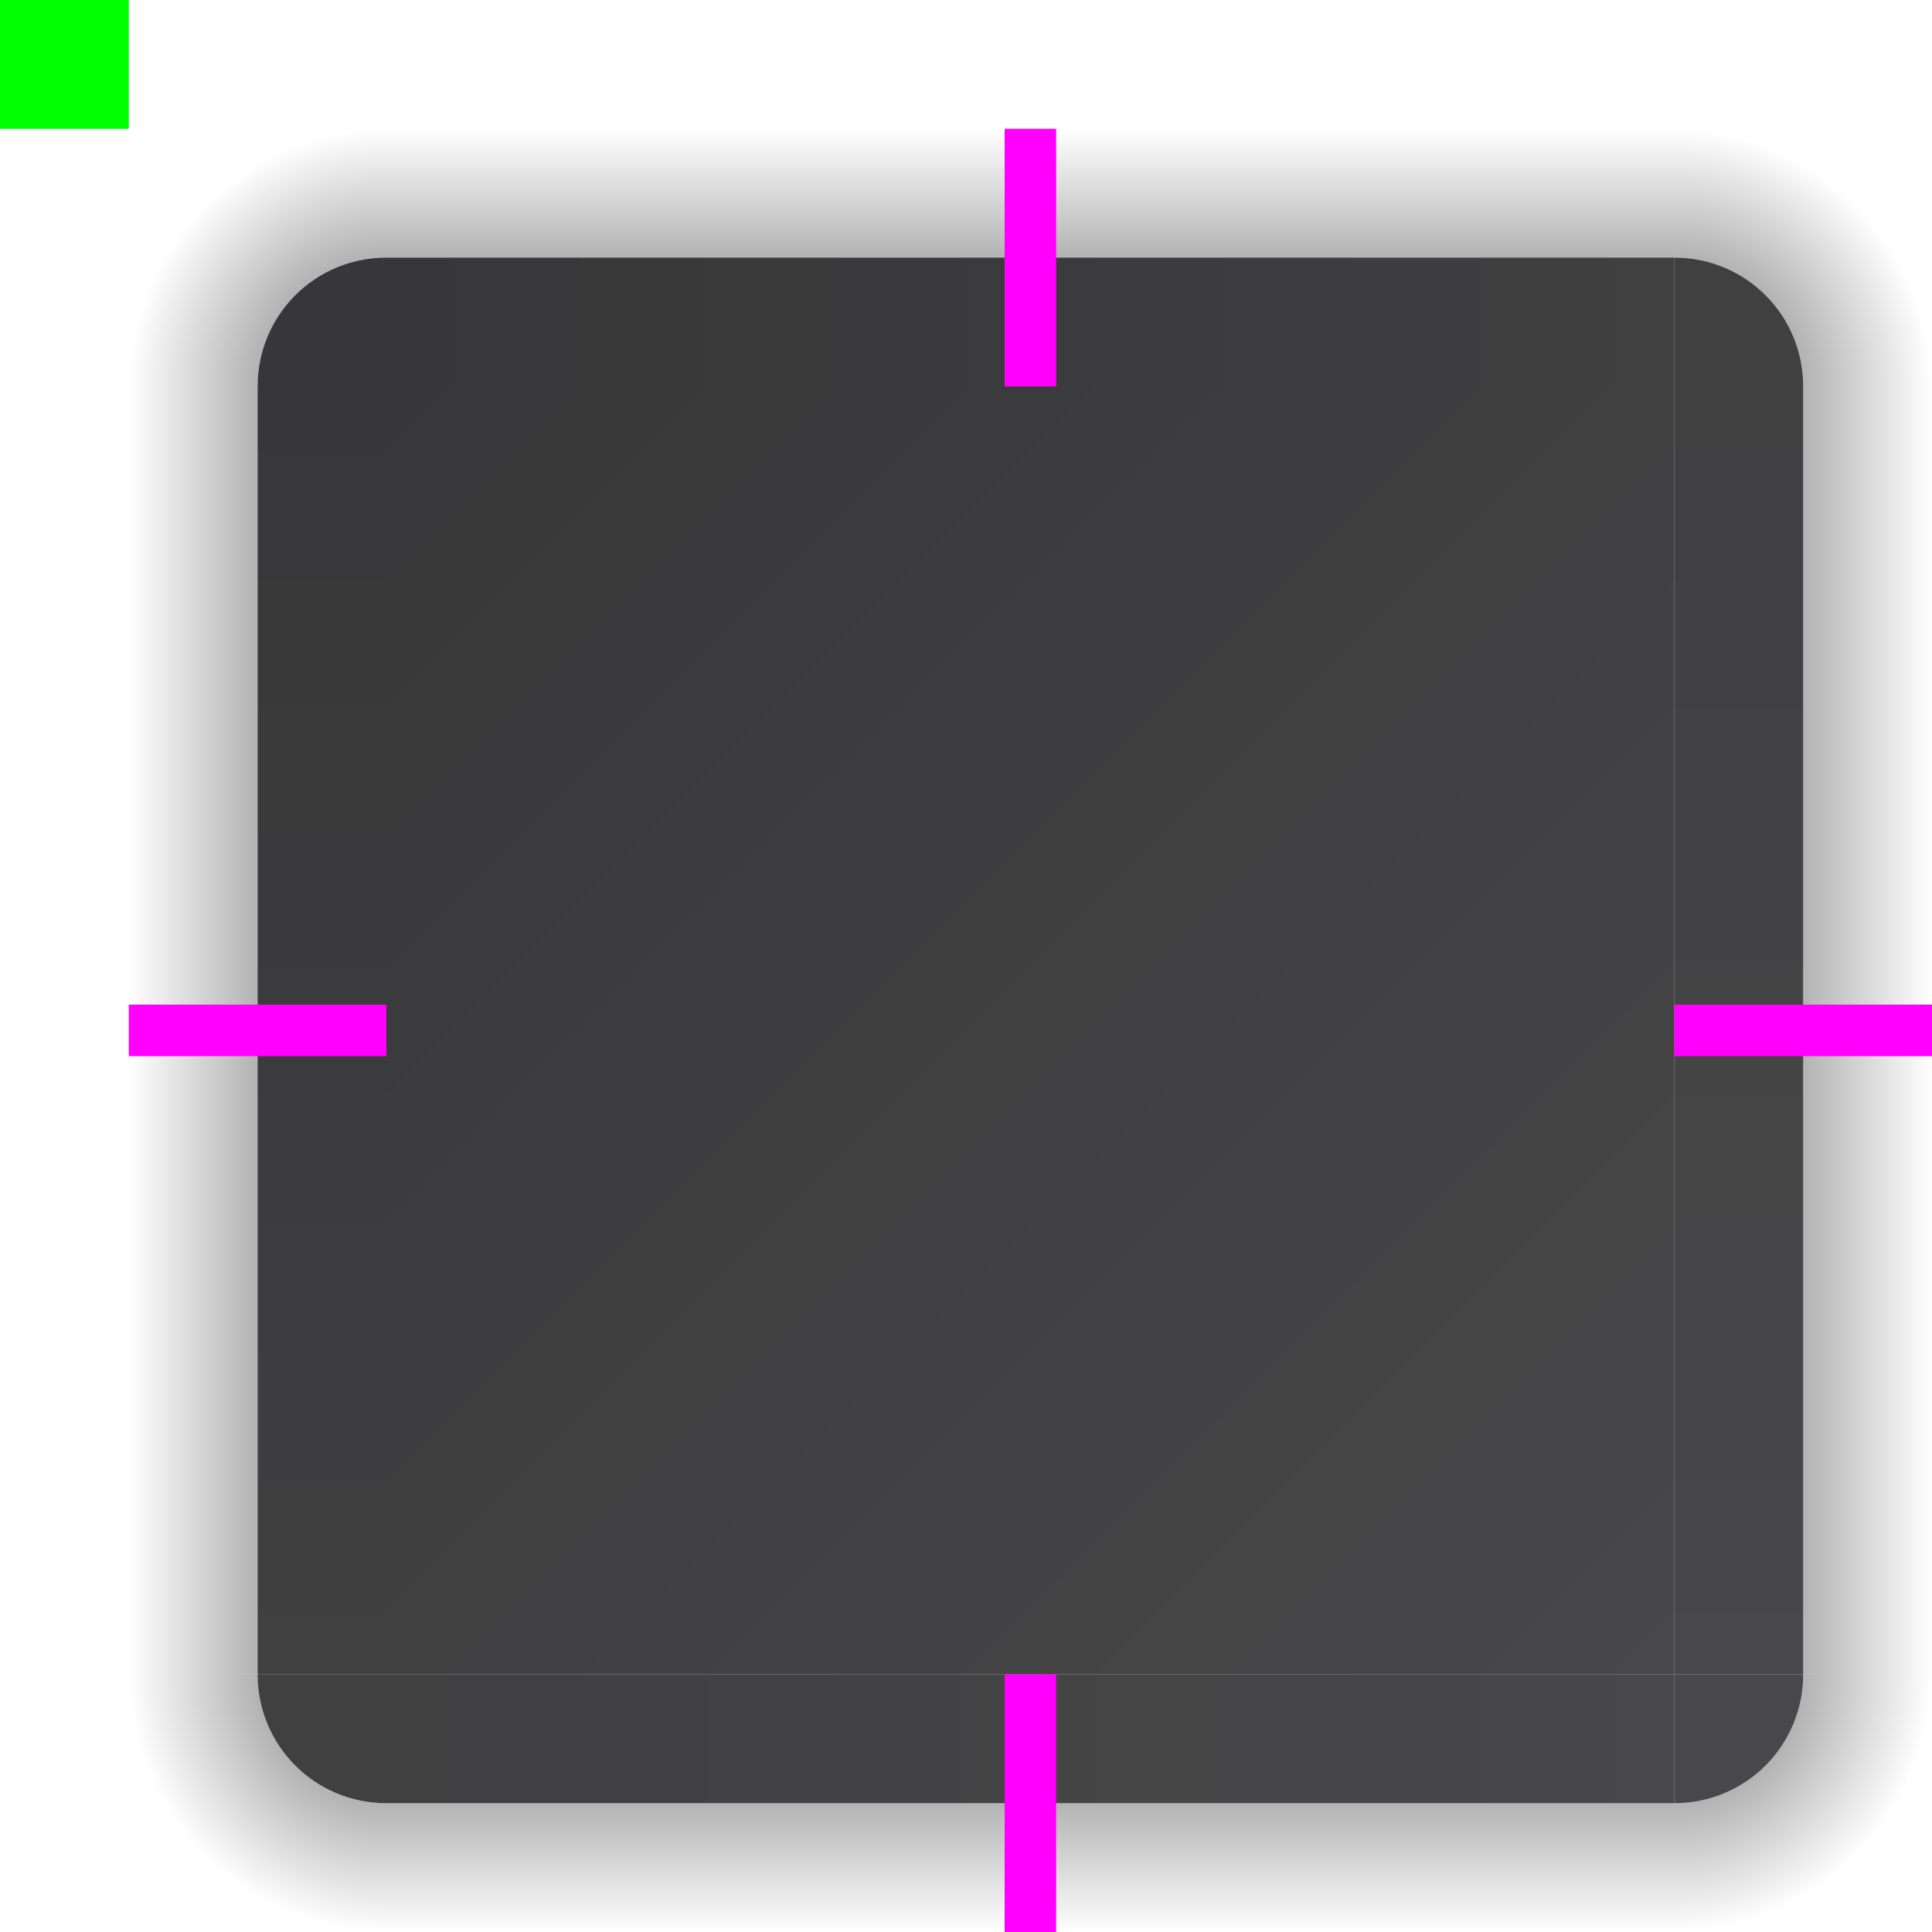
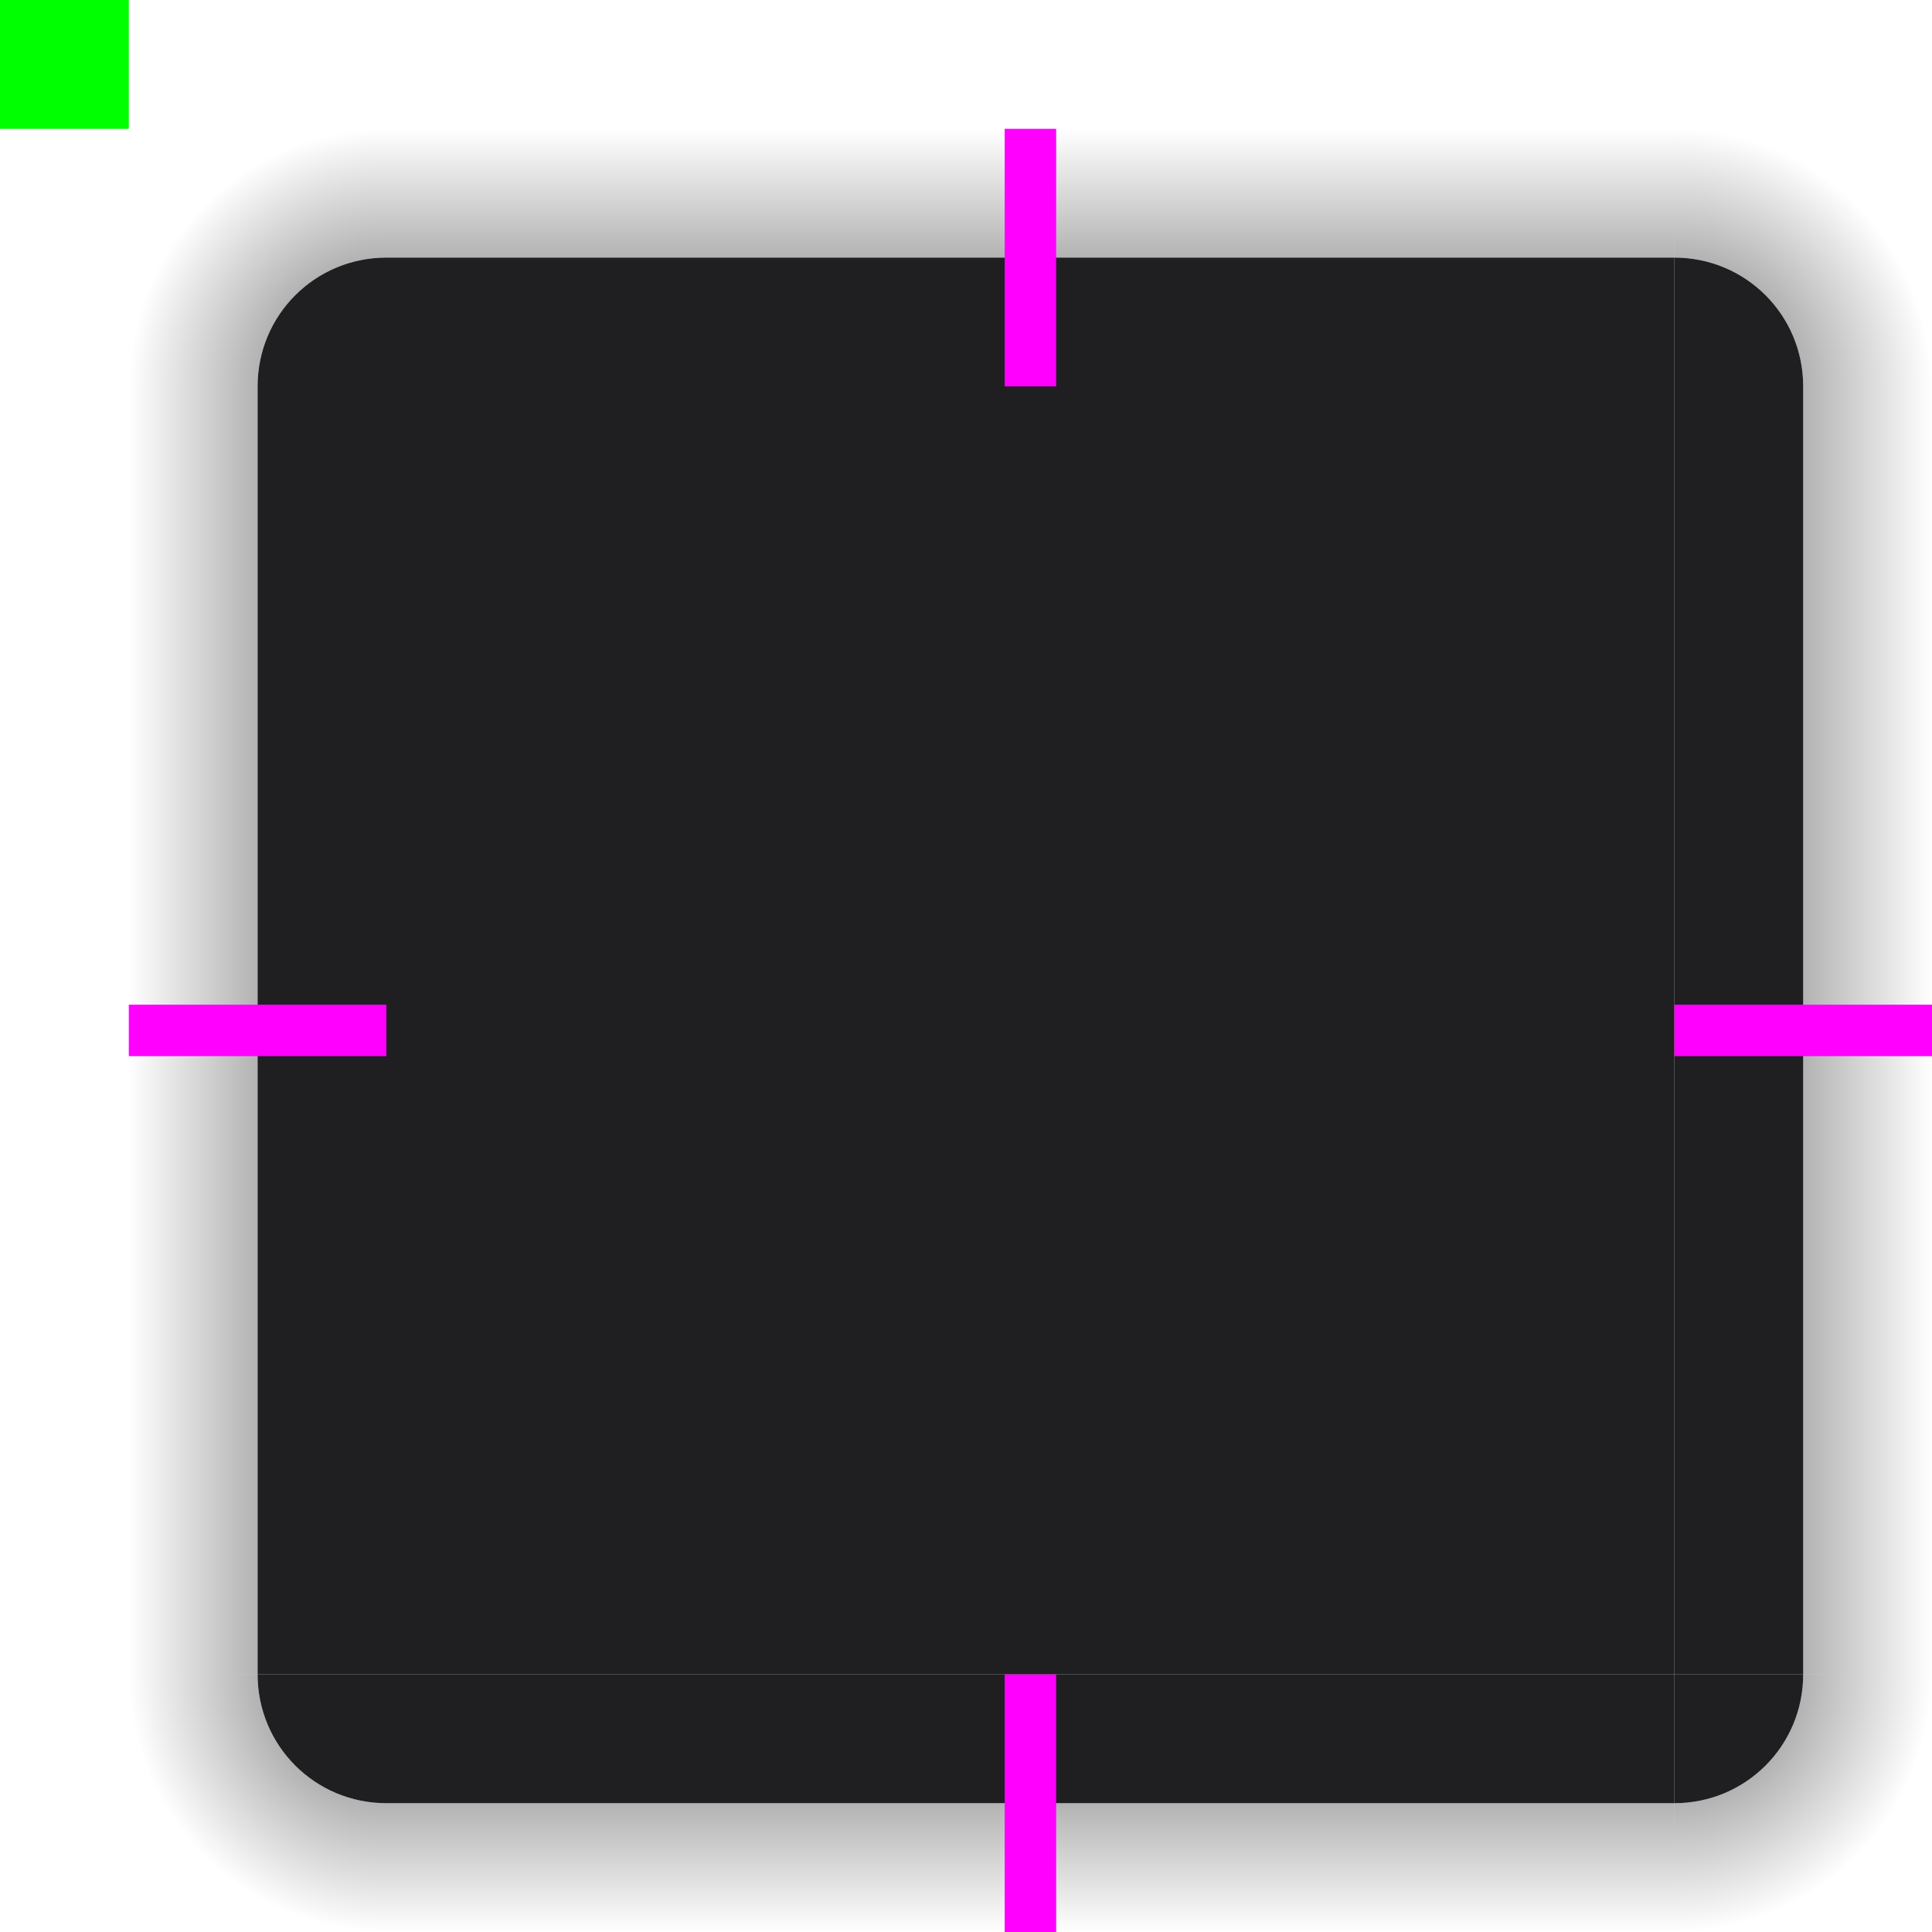
<svg xmlns="http://www.w3.org/2000/svg" xmlns:xlink="http://www.w3.org/1999/xlink" width="75" height="75" version="1.1" viewBox="0 0 75 75">
  <defs>
-     <linearGradient id="fill">
-       <stop style="stop-color:#141416" offset="0" />
-       <stop style="stop-color:#1e1e20" offset=".5" />
-       <stop style="stop-color:#28282a" offset="1" />
+     <linearGradient id="shadow">
+       <stop stop-opacity=".6" offset="0" />
+       <stop stop-opacity="0" offset="1" />
    </linearGradient>
-     <linearGradient id="shadow">
-       <stop style="stop-color:#000000;stop-opacity:.6" offset="0" />
-       <stop style="stop-color:#000000;stop-opacity:0" offset="1" />
-     </linearGradient>
-     <linearGradient id="linearGradient2745" x1="15" x2="65" y1="1147.52" y2="1197.52" gradientUnits="userSpaceOnUse" xlink:href="#fill" />
-     <linearGradient id="linearGradient2755" x1="35" x2="-65" y1="-1197.52" y2="-1197.52" gradientUnits="userSpaceOnUse" xlink:href="#fill" />
-     <linearGradient id="linearGradient2763" x1="1097.52" x2="1197.52" y1="-65" y2="-65" gradientUnits="userSpaceOnUse" xlink:href="#fill" />
-     <linearGradient id="linearGradient2771" x1="15" x2="115" y1="1147.52" y2="1147.52" gradientUnits="userSpaceOnUse" xlink:href="#fill" />
-     <linearGradient id="linearGradient2779" x1="-1147.52" x2="-1247.52" y1="15" y2="15" gradientUnits="userSpaceOnUse" xlink:href="#fill" />
-     <radialGradient id="radialGradient905" cx="95" cy="15" r="5" gradientTransform="matrix(-1.8301974e-5,-2,2,7.2322802e-7,-14.9983,1337.52)" gradientUnits="userSpaceOnUse" xlink:href="#shadow" />
-     <linearGradient id="linearGradient929" x1="100" x2="100" y1="1147.52" y2="1137.52" gradientTransform="translate(-80,1.8370605e-5)" gradientUnits="userSpaceOnUse" xlink:href="#shadow" />
-     <radialGradient id="radialGradient905-6" cx="95" cy="15" r="5" gradientTransform="matrix(2,-1.8301974e-5,-7.2322802e-7,2,-125,1117.521)" gradientUnits="userSpaceOnUse" xlink:href="#shadow" />
-     <linearGradient id="linearGradient929-5" x1="100" x2="100" y1="1147.52" y2="1137.52" gradientTransform="translate(1052.52,-1212.52)" gradientUnits="userSpaceOnUse" xlink:href="#shadow" />
-     <radialGradient id="radialGradient905-6-1" cx="95" cy="15" r="5" gradientTransform="matrix(1.8301974e-5,2,-2,-7.2322802e-7,94.9983,1007.52)" gradientUnits="userSpaceOnUse" xlink:href="#shadow" />
-     <linearGradient id="linearGradient929-5-9" x1="100" x2="100" y1="1147.52" y2="1137.52" gradientTransform="translate(-160.0001,-2345.039)" gradientUnits="userSpaceOnUse" xlink:href="#shadow" />
-     <radialGradient id="radialGradient905-6-1-6" cx="95" cy="15" r="5" gradientTransform="matrix(-2,1.8301974e-5,7.2322802e-7,-2,205,1227.518)" gradientUnits="userSpaceOnUse" xlink:href="#shadow" />
-     <linearGradient id="linearGradient929-5-9-8" x1="100" x2="100" y1="1147.52" y2="1137.52" gradientTransform="translate(-1292.52,-1132.52)" gradientUnits="userSpaceOnUse" xlink:href="#shadow" />
+     <radialGradient id="radialGradient905" cx="95" cy="15" r="5" gradientTransform="matrix(-1.8302e-5 -2 2 7.2323e-7 -14.998 1337.5)" gradientUnits="userSpaceOnUse" xlink:href="#shadow" />
+     <linearGradient id="linearGradient929" x1="100" x2="100" y1="1147.5" y2="1137.5" gradientTransform="translate(-80 1.8371e-5)" gradientUnits="userSpaceOnUse" xlink:href="#shadow" />
+     <radialGradient id="radialGradient905-6" cx="95" cy="15" r="5" gradientTransform="matrix(2 -1.8302e-5 -7.2323e-7 2 -125 1117.5)" gradientUnits="userSpaceOnUse" xlink:href="#shadow" />
+     <linearGradient id="linearGradient929-5" x1="100" x2="100" y1="1147.5" y2="1137.5" gradientTransform="translate(1052.5 -1212.5)" gradientUnits="userSpaceOnUse" xlink:href="#shadow" />
+     <radialGradient id="radialGradient905-6-1" cx="95" cy="15" r="5" gradientTransform="matrix(1.8302e-5 2 -2 -7.2323e-7 94.998 1007.5)" gradientUnits="userSpaceOnUse" xlink:href="#shadow" />
+     <linearGradient id="linearGradient929-5-9" x1="100" x2="100" y1="1147.5" y2="1137.5" gradientTransform="translate(-160 -2345)" gradientUnits="userSpaceOnUse" xlink:href="#shadow" />
+     <radialGradient id="radialGradient905-6-1-6" cx="95" cy="15" r="5" gradientTransform="matrix(-2 1.8302e-5 7.2323e-7 -2 205 1227.5)" gradientUnits="userSpaceOnUse" xlink:href="#shadow" />
+     <linearGradient id="linearGradient929-5-9-8" x1="100" x2="100" y1="1147.5" y2="1137.5" gradientTransform="translate(-1292.5 -1132.5)" gradientUnits="userSpaceOnUse" xlink:href="#shadow" />
  </defs>
-   <g transform="translate(0,-1132.52)">
-     <rect id="center" x="15" y="1147.52" width="50" height="50" style="fill:url(#linearGradient2745);opacity:.85" />
+   <g transform="translate(0 -1132.5)">
+     <rect id="center" x="15" y="1147.5" width="50" height="50" fill="#141416" opacity=".95" />
    <g id="topright">
-       <path d="m75 1137.52h-10v5c2.77 0 5 2.23 5 5h5z" style="fill:url(#radialGradient905-6)" />
-       <path id="background-topright" d="m65 1147.52h5c0-2.77-2.23-5-5-5z" style="fill:#1e1e20;opacity:.85" />
+       <path d="m75 1137.5h-10v5c2.77 0 5 2.23 5 5h5z" fill="url(#radialGradient905-6)" />
+       <path id="background-topright" d="m65 1147.5h5c0-2.77-2.23-5-5-5z" fill="#141416" opacity=".95" />
    </g>
    <g id="bottomright">
-       <path d="m75 1207.52v-10h-5c0 2.77-2.23 5-5 5v5z" style="fill:url(#radialGradient905-6-1)" />
-       <path id="background-bottomright" d="m65 1197.52v5c2.77 0 5-2.23 5-5z" style="fill:#28282a;opacity:.85" />
+       <path d="m75 1207.5v-10h-5c0 2.77-2.23 5-5 5v5z" fill="url(#radialGradient905-6-1)" />
+       <path id="background-bottomright" d="m65 1197.5v5c2.77 0 5-2.23 5-5z" fill="#141416" opacity=".95" />
    </g>
    <g id="bottomleft">
-       <path d="m5 1207.52h10v-5c-2.77 0-5-2.23-5-5h-5z" style="fill:url(#radialGradient905-6-1-6)" />
-       <path id="background-bottomleft" d="m15 1197.52h-5c0 2.77 2.23 5 5 5z" style="fill:#1e1e20;opacity:.85" />
+       <path d="m5 1207.5h10v-5c-2.77 0-5-2.23-5-5h-5z" fill="url(#radialGradient905-6-1-6)" />
+       <path id="background-bottomleft" d="m15 1197.5h-5c0 2.77 2.23 5 5 5z" fill="#141416" opacity=".95" />
    </g>
    <g id="top">
-       <rect x="15" y="1137.52" width="50" height="5" style="fill:url(#linearGradient929)" />
-       <rect id="background-top" x="15" y="1142.52" width="50" height="5" style="fill:url(#linearGradient2771);opacity:.85" />
+       <rect x="15" y="1137.5" width="50" height="5" fill="url(#linearGradient929)" />
+       <rect id="background-top" x="15" y="1142.5" width="50" height="5" fill="#141416" opacity=".95" />
    </g>
    <g id="right">
-       <rect transform="rotate(90)" x="1147.52" y="-75" width="50" height="5" style="fill:url(#linearGradient929-5)" />
-       <rect id="background-right" transform="rotate(90)" x="1147.52" y="-70" width="50" height="5" style="fill:url(#linearGradient2763);opacity:.85" />
+       <rect transform="rotate(90)" x="1147.5" y="-75" width="50" height="5" fill="url(#linearGradient929-5)" />
+       <rect id="background-right" transform="rotate(90)" x="1147.5" y="-70" width="50" height="5" fill="#141416" opacity=".95" />
    </g>
    <g id="bottom">
-       <rect transform="scale(-1)" x="-65" y="-1207.52" width="50" height="5" style="fill:url(#linearGradient929-5-9)" />
-       <rect id="background-bottom" transform="scale(-1)" x="-65" y="-1202.52" width="50" height="5" style="fill:url(#linearGradient2755);opacity:.85" />
+       <rect transform="scale(-1)" x="-65" y="-1207.5" width="50" height="5" fill="url(#linearGradient929-5-9)" />
+       <rect id="background-bottom" transform="scale(-1)" x="-65" y="-1202.5" width="50" height="5" fill="#141416" opacity=".95" />
    </g>
    <g id="topleft">
-       <path d="m5 1137.52v10h5c0-2.77 2.23-5 5-5v-5z" style="fill:url(#radialGradient905)" />
-       <path id="background-topleft" d="m15 1147.52v-5c-2.77 0-5 2.23-5 5z" style="fill:#141416;opacity:.85" />
+       <path d="m5 1137.5v10h5c0-2.77 2.23-5 5-5v-5z" fill="url(#radialGradient905)" />
+       <path id="background-topleft" d="m15 1147.5v-5c-2.77 0-5 2.23-5 5z" fill="#141416" opacity=".95" />
    </g>
    <g id="left">
-       <rect transform="rotate(-90)" x="-1197.52" y="5" width="50" height="5" style="fill:url(#linearGradient929-5-9-8)" />
-       <rect id="background-left" transform="rotate(-90)" x="-1197.52" y="10" width="50" height="5" style="fill:url(#linearGradient2779);opacity:.85" />
+       <rect transform="rotate(-90)" x="-1197.5" y="5" width="50" height="5" fill="url(#linearGradient929-5-9-8)" />
+       <rect id="background-left" transform="rotate(-90)" x="-1197.5" y="10" width="50" height="5" fill="#141416" opacity=".95" />
    </g>
  </g>
-   <g transform="translate(0,-59.99995)">
-     <rect id="hint-top-margin" x="39" y="65" width="2" height="10" style="fill:#ff00ff" />
-     <rect id="hint-right-margin" transform="rotate(90)" x="99" y="-75" width="2" height="10" style="fill:#ff00ff" />
-     <rect id="hint-bottom-margin" transform="scale(-1)" x="-41" y="-135" width="2" height="10" style="fill:#ff00ff" />
-     <rect id="hint-left-margin" transform="rotate(-90)" x="-101" y="5" width="2" height="10" style="fill:#ff00ff" />
-     <rect id="hint-stretch-borders" transform="translate(0,-1072.52)" y="1132.52" width="5" height="5" style="fill:#00ff00" />
+   <g transform="translate(0 -60)">
+     <rect id="hint-top-margin" x="39" y="65" width="2" height="10" fill="#f0f" />
+     <rect id="hint-right-margin" transform="rotate(90)" x="99" y="-75" width="2" height="10" fill="#f0f" />
+     <rect id="hint-bottom-margin" transform="scale(-1)" x="-41" y="-135" width="2" height="10" fill="#f0f" />
+     <rect id="hint-left-margin" transform="rotate(-90)" x="-101" y="5" width="2" height="10" fill="#f0f" />
+     <rect id="hint-stretch-borders" transform="translate(0 -1072.5)" y="1132.5" width="5" height="5" fill="#0f0" />
  </g>
</svg>
